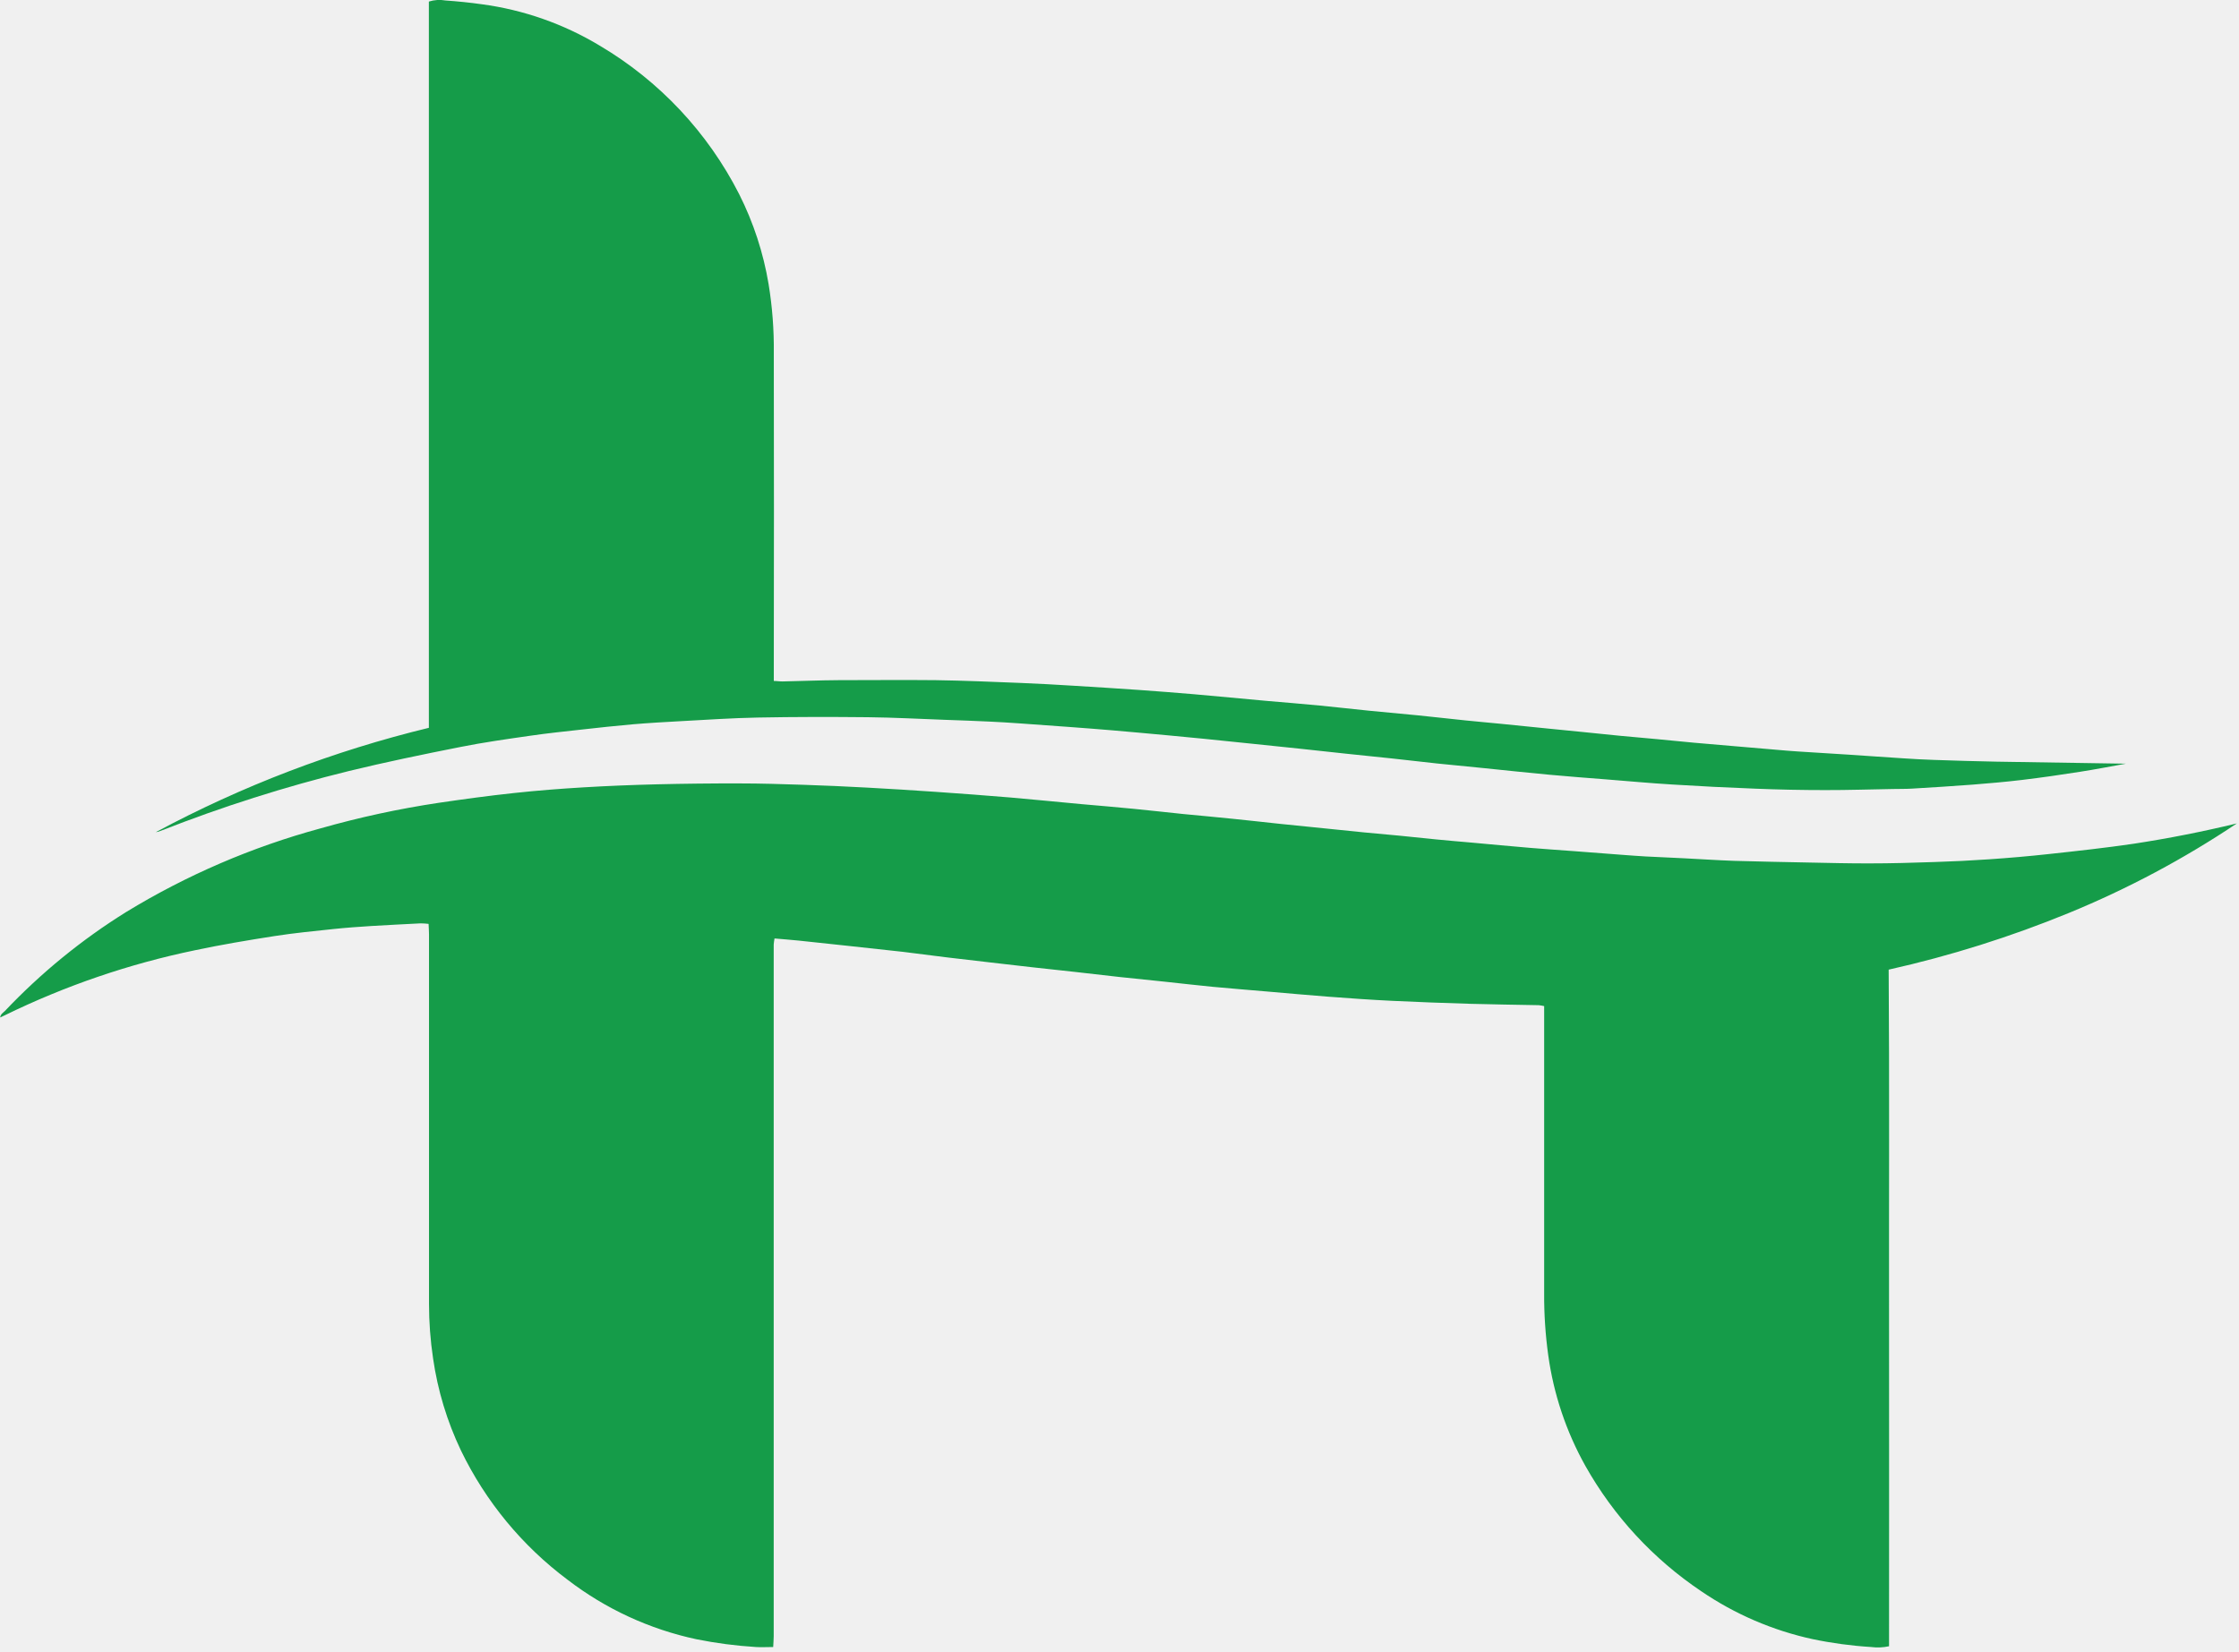
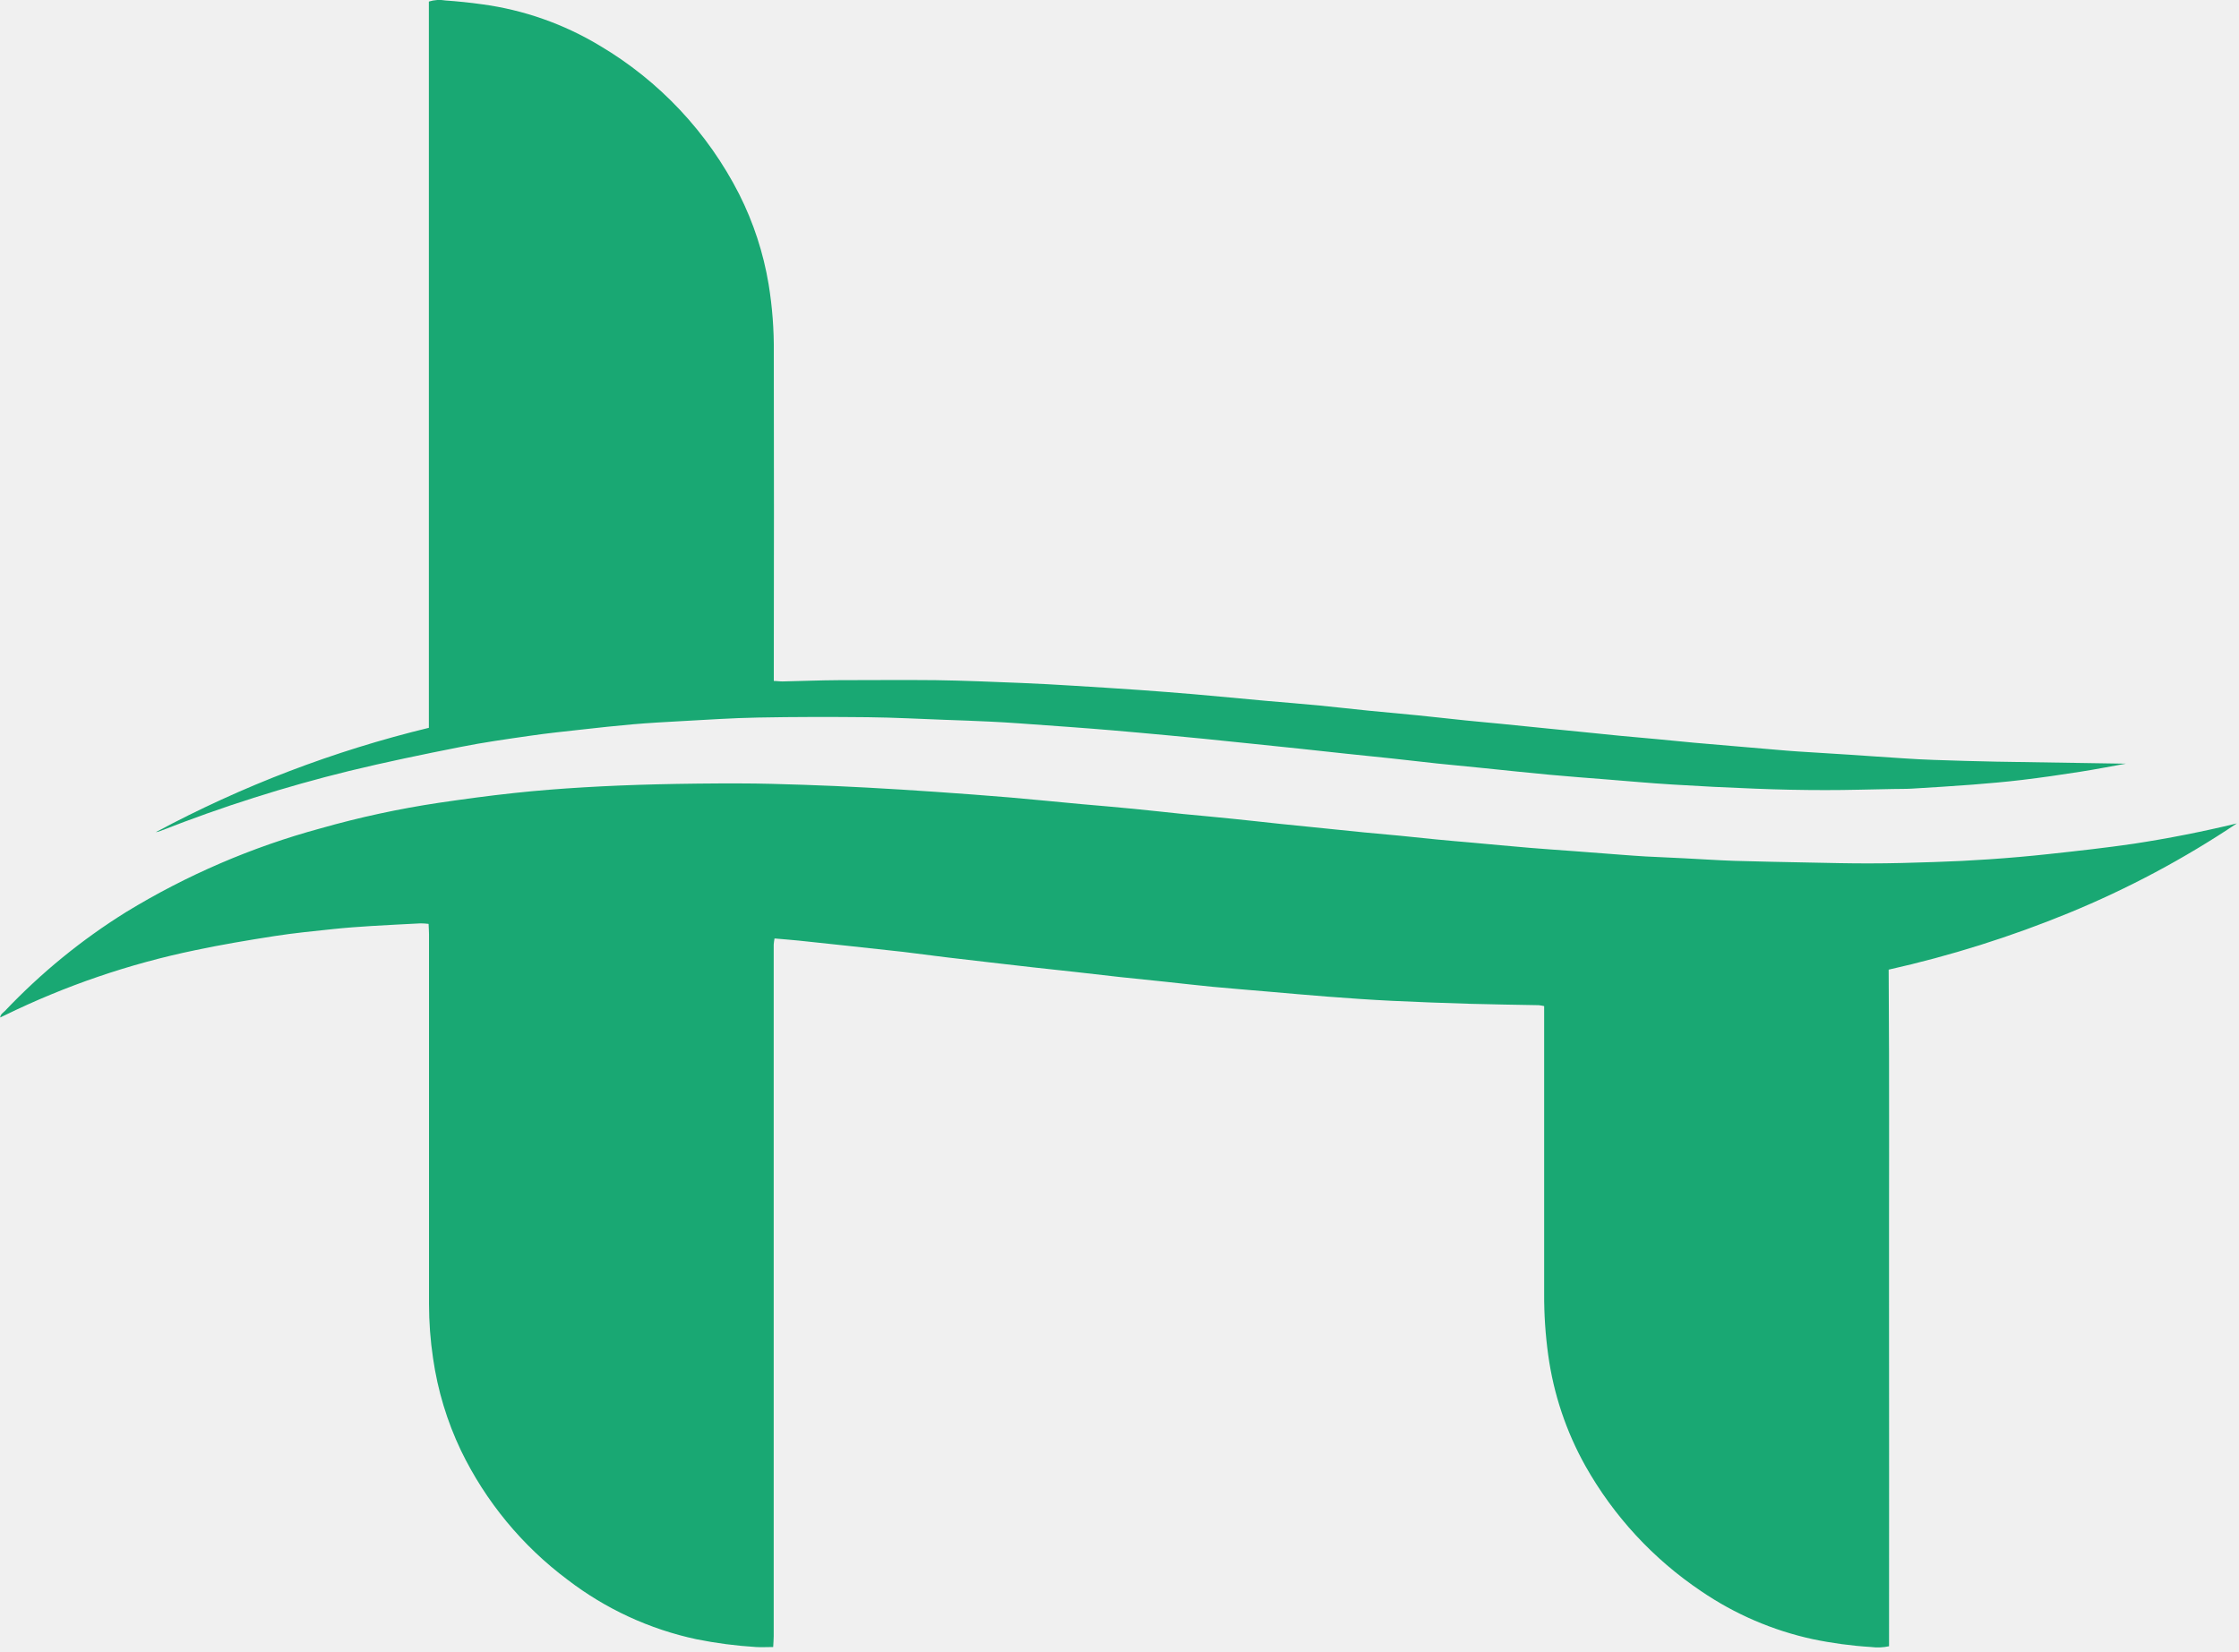
<svg xmlns="http://www.w3.org/2000/svg" width="473" height="349" viewBox="0 0 473 349" fill="none">
  <g clip-path="url(#clip0_248_723)">
-     <path d="M472.55 173.99C461.398 181.458 449.525 187.79 437.11 192.89C424.765 197.958 412.012 201.973 398.99 204.89C399.16 228.89 399.04 252.67 399.07 276.46C399.1 300.25 399.07 324.03 399.07 347.86C397.822 348.13 396.537 348.184 395.27 348.02C391.112 347.763 386.978 347.205 382.9 346.35C374.486 344.517 366.504 341.082 359.39 336.23C349.281 329.443 340.903 320.381 334.93 309.77C330.87 302.519 328.204 294.572 327.07 286.34C326.478 282.062 326.191 277.748 326.21 273.43C326.21 253.857 326.21 234.283 326.21 214.71V212.59C325.837 212.505 325.46 212.441 325.08 212.4C320.26 212.3 315.44 212.25 310.62 212.11C305.11 211.94 299.62 211.75 294.1 211.48C289.54 211.26 284.99 210.94 280.43 210.59C276.18 210.27 271.93 209.87 267.68 209.51C263.82 209.18 259.97 208.87 256.11 208.51C252.81 208.19 249.51 207.8 246.2 207.45L236.58 206.45C233.48 206.11 230.38 205.74 227.27 205.39L218.1 204.39L209.39 203.39L200.22 202.32L190.77 201.13C186.83 200.69 182.89 200.27 178.94 199.84C175.54 199.47 172.14 199.1 168.73 198.75C167.07 198.58 165.39 198.46 163.62 198.3C163.55 198.82 163.46 199.2 163.45 199.58C163.45 200.37 163.45 201.17 163.45 201.96V345.68C163.45 346.41 163.38 347.13 163.34 348.02C162.01 348.02 160.83 348.1 159.65 348.02C155.444 347.759 151.261 347.211 147.13 346.38C137.235 344.267 127.935 339.973 119.91 333.81C110.313 326.64 102.583 317.266 97.37 306.48C94.444 300.336 92.461 293.786 91.49 287.05C90.919 283.223 90.631 279.359 90.63 275.49C90.63 249.49 90.63 223.457 90.63 197.39C90.63 196.71 90.57 196.03 90.54 195.22C89.976 195.152 89.408 195.115 88.84 195.11C85.37 195.29 81.9 195.46 78.43 195.67C75.76 195.84 73.08 196.03 70.43 196.31C66.29 196.75 62.14 197.15 58.03 197.79C52.4 198.67 46.77 199.61 41.2 200.79C27.292 203.67 13.8 208.283 1.04 214.52L0.04 215C0.1 214.3 0.65 214 1.04 213.62C8.655 205.581 17.268 198.55 26.67 192.7C39.436 184.913 53.239 178.971 67.67 175.05C75.879 172.712 84.229 170.905 92.67 169.64C97.96 168.86 103.27 168.14 108.59 167.57C113.47 167.04 118.37 166.66 123.26 166.37C128.42 166.06 133.58 165.86 138.74 165.73C144.553 165.59 150.363 165.527 156.17 165.54C160.69 165.54 165.17 165.68 169.73 165.83C174.29 165.98 178.65 166.18 183.12 166.42C187.97 166.68 192.82 166.99 197.67 167.32C202.923 167.68 208.167 168.077 213.4 168.51C218.4 168.94 223.4 169.45 228.4 169.91C232.1 170.25 235.81 170.53 239.51 170.91C243.01 171.24 246.51 171.66 250.01 172.01C253.51 172.36 256.92 172.64 260.38 173.01C263.68 173.34 266.98 173.72 270.28 174.07L277.09 174.76L288.19 175.89C290.7 176.13 293.19 176.34 295.74 176.59C298.29 176.84 300.74 177.11 303.28 177.36C305.82 177.61 308.28 177.82 310.84 178.04C314.99 178.42 319.14 178.81 323.29 179.16C326.4 179.42 329.52 179.63 332.64 179.86L342.72 180.63C344.36 180.75 345.99 180.88 347.62 180.97C350.35 181.11 353.08 181.22 355.8 181.36C359.32 181.53 362.8 181.78 366.36 181.9C371.67 182.06 376.99 182.15 382.3 182.26C386.47 182.34 390.64 182.45 394.81 182.44C399.43 182.44 404.05 182.31 408.67 182.15C412.543 182.03 416.41 181.837 420.27 181.57C424.47 181.28 428.67 180.92 432.86 180.46C438.86 179.81 444.79 179.16 450.72 178.29C458.02 177.177 465.297 175.743 472.55 173.99Z" fill="#159C49" />
-     <path d="M90.6 153.79V0.33C91.732 -0.025 92.932 -0.104 94.1 0.1C96.67 0.28 99.24 0.54 101.79 0.9C110.594 2.077 119.062 5.048 126.67 9.63C139.286 17.084 149.516 27.979 156.16 41.04C159.174 47.025 161.268 53.43 162.37 60.04C163.156 64.843 163.524 69.704 163.47 74.57C163.51 96.93 163.51 119.287 163.47 141.64V143.89C164.17 143.89 164.75 144 165.32 143.99C169.32 143.91 173.26 143.74 177.24 143.72C184.04 143.72 190.85 143.65 197.66 143.72C203.66 143.81 209.66 144.07 215.66 144.31C219.33 144.45 222.99 144.67 226.66 144.89C231.327 145.17 236.03 145.473 240.77 145.8C244.577 146.073 248.383 146.37 252.19 146.69C257.28 147.13 262.36 147.63 267.45 148.09C271.25 148.43 275.06 148.71 278.86 149.09C282.27 149.42 285.66 149.82 289.07 150.16C292.48 150.5 296.07 150.81 299.58 151.16C303.09 151.51 306.28 151.89 309.63 152.23C312.1 152.49 314.57 152.69 317.04 152.94L326.95 153.94L334.2 154.66C336.86 154.93 339.52 155.21 342.2 155.47L349.9 156.17L357.9 156.94C360.61 157.19 363.33 157.41 366.05 157.64L375.53 158.45C376.92 158.57 378.3 158.69 379.69 158.78C383.3 159.01 386.92 159.22 390.53 159.46C394.39 159.71 398.25 160 402.11 160.24C404.24 160.38 406.37 160.5 408.51 160.57C412.92 160.72 417.34 160.86 421.76 160.94C430.9 161.1 440.017 161.243 449.11 161.37C445.94 161.94 442.69 162.57 439.42 163.08C435.35 163.72 431.28 164.31 427.19 164.8C423.69 165.22 420.19 165.52 416.67 165.8C412.42 166.13 408.16 166.38 403.89 166.64C402.56 166.72 401.21 166.69 399.89 166.72C395.12 166.8 390.35 166.96 385.59 166.95C380.67 166.95 375.75 166.85 370.83 166.65C364.977 166.43 359.127 166.137 353.28 165.77C348.62 165.49 343.98 165.06 339.33 164.69C335.27 164.37 331.21 164.07 327.16 163.69C322.67 163.28 318.16 162.78 313.69 162.33C310.34 161.99 306.98 161.67 303.62 161.33C300.42 160.99 297.22 160.61 294.01 160.26L284.39 159.26L274.48 158.19C271.28 157.84 268.07 157.52 264.86 157.19C261.36 156.83 257.86 156.46 254.35 156.11C251.89 155.86 249.42 155.63 246.95 155.4C242.95 155.03 238.95 154.66 234.95 154.32C231.95 154.06 228.95 153.84 225.89 153.61L215.21 152.84C213.13 152.7 211.04 152.56 208.96 152.47C205.84 152.32 202.71 152.21 199.58 152.1C194.17 151.9 188.76 151.61 183.35 151.55C175.6 151.47 167.85 151.47 160.1 151.62C154.64 151.72 149.19 152.1 143.73 152.39C140.41 152.57 137.09 152.76 133.78 153.04C130.17 153.35 126.57 153.75 122.97 154.15C119.37 154.55 115.67 154.93 112.04 155.46C107.09 156.17 102.12 156.87 97.21 157.85C89.34 159.41 81.47 161.03 73.67 162.93C60.181 166.246 46.928 170.458 34 175.54C33.654 175.694 33.286 175.796 32.91 175.84C51.125 166.069 70.511 158.659 90.6 153.79Z" fill="#159C49" />
+     <path d="M472.55 173.99C461.398 181.458 449.525 187.79 437.11 192.89C424.765 197.958 412.012 201.973 398.99 204.89C399.16 228.89 399.04 252.67 399.07 276.46C399.1 300.25 399.07 324.03 399.07 347.86C397.822 348.13 396.537 348.184 395.27 348.02C391.112 347.763 386.978 347.205 382.9 346.35C374.486 344.517 366.504 341.082 359.39 336.23C349.281 329.443 340.903 320.381 334.93 309.77C330.87 302.519 328.204 294.572 327.07 286.34C326.478 282.062 326.191 277.748 326.21 273.43C326.21 253.857 326.21 234.283 326.21 214.71V212.59C325.837 212.505 325.46 212.441 325.08 212.4C320.26 212.3 315.44 212.25 310.62 212.11C305.11 211.94 299.62 211.75 294.1 211.48C289.54 211.26 284.99 210.94 280.43 210.59C276.18 210.27 271.93 209.87 267.68 209.51C263.82 209.18 259.97 208.87 256.11 208.51C252.81 208.19 249.51 207.8 246.2 207.45L236.58 206.45C233.48 206.11 230.38 205.74 227.27 205.39L218.1 204.39L209.39 203.39L200.22 202.32L190.77 201.13C186.83 200.69 182.89 200.27 178.94 199.84C175.54 199.47 172.14 199.1 168.73 198.75C167.07 198.58 165.39 198.46 163.62 198.3C163.55 198.82 163.46 199.2 163.45 199.58C163.45 200.37 163.45 201.17 163.45 201.96V345.68C163.45 346.41 163.38 347.13 163.34 348.02C162.01 348.02 160.83 348.1 159.65 348.02C155.444 347.759 151.261 347.211 147.13 346.38C137.235 344.267 127.935 339.973 119.91 333.81C110.313 326.64 102.583 317.266 97.37 306.48C94.444 300.336 92.461 293.786 91.49 287.05C90.919 283.223 90.631 279.359 90.63 275.49C90.63 249.49 90.63 223.457 90.63 197.39C90.63 196.71 90.57 196.03 90.54 195.22C89.976 195.152 89.408 195.115 88.84 195.11C85.37 195.29 81.9 195.46 78.43 195.67C75.76 195.84 73.08 196.03 70.43 196.31C66.29 196.75 62.14 197.15 58.03 197.79C52.4 198.67 46.77 199.61 41.2 200.79C27.292 203.67 13.8 208.283 1.04 214.52L0.04 215C0.1 214.3 0.65 214 1.04 213.62C8.655 205.581 17.268 198.55 26.67 192.7C39.436 184.913 53.239 178.971 67.67 175.05C75.879 172.712 84.229 170.905 92.67 169.64C97.96 168.86 103.27 168.14 108.59 167.57C113.47 167.04 118.37 166.66 123.26 166.37C128.42 166.06 133.58 165.86 138.74 165.73C144.553 165.59 150.363 165.527 156.17 165.54C160.69 165.54 165.17 165.68 169.73 165.83C174.29 165.98 178.65 166.18 183.12 166.42C187.97 166.68 192.82 166.99 197.67 167.32C202.923 167.68 208.167 168.077 213.4 168.51C218.4 168.94 223.4 169.45 228.4 169.91C232.1 170.25 235.81 170.53 239.51 170.91C243.01 171.24 246.51 171.66 250.01 172.01C253.51 172.36 256.92 172.64 260.38 173.01C263.68 173.34 266.98 173.72 270.28 174.07L277.09 174.76L288.19 175.89C290.7 176.13 293.19 176.34 295.74 176.59C298.29 176.84 300.74 177.11 303.28 177.36C305.82 177.61 308.28 177.82 310.84 178.04C314.99 178.42 319.14 178.81 323.29 179.16C326.4 179.42 329.52 179.63 332.64 179.86L342.72 180.63C344.36 180.75 345.99 180.88 347.62 180.97C350.35 181.11 353.08 181.22 355.8 181.36C359.32 181.53 362.8 181.78 366.36 181.9C371.67 182.06 376.99 182.15 382.3 182.26C386.47 182.34 390.64 182.45 394.81 182.44C399.43 182.44 404.05 182.31 408.67 182.15C412.543 182.03 416.41 181.837 420.27 181.57C424.47 181.28 428.67 180.92 432.86 180.46C438.86 179.81 444.79 179.16 450.72 178.29C458.02 177.177 465.297 175.743 472.55 173.99Z" fill="#19a873" />
+     <path d="M90.6 153.79V0.33C91.732 -0.025 92.932 -0.104 94.1 0.1C96.67 0.28 99.24 0.54 101.79 0.9C110.594 2.077 119.062 5.048 126.67 9.63C139.286 17.084 149.516 27.979 156.16 41.04C159.174 47.025 161.268 53.43 162.37 60.04C163.156 64.843 163.524 69.704 163.47 74.57C163.51 96.93 163.51 119.287 163.47 141.64V143.89C164.17 143.89 164.75 144 165.32 143.99C169.32 143.91 173.26 143.74 177.24 143.72C184.04 143.72 190.85 143.65 197.66 143.72C203.66 143.81 209.66 144.07 215.66 144.31C219.33 144.45 222.99 144.67 226.66 144.89C231.327 145.17 236.03 145.473 240.77 145.8C244.577 146.073 248.383 146.37 252.19 146.69C257.28 147.13 262.36 147.63 267.45 148.09C271.25 148.43 275.06 148.71 278.86 149.09C282.27 149.42 285.66 149.82 289.07 150.16C292.48 150.5 296.07 150.81 299.58 151.16C303.09 151.51 306.28 151.89 309.63 152.23C312.1 152.49 314.57 152.69 317.04 152.94L326.95 153.94L334.2 154.66C336.86 154.93 339.52 155.21 342.2 155.47L349.9 156.17L357.9 156.94C360.61 157.19 363.33 157.41 366.05 157.64L375.53 158.45C376.92 158.57 378.3 158.69 379.69 158.78C383.3 159.01 386.92 159.22 390.53 159.46C394.39 159.71 398.25 160 402.11 160.24C404.24 160.38 406.37 160.5 408.51 160.57C412.92 160.72 417.34 160.86 421.76 160.94C430.9 161.1 440.017 161.243 449.11 161.37C445.94 161.94 442.69 162.57 439.42 163.08C435.35 163.72 431.28 164.31 427.19 164.8C423.69 165.22 420.19 165.52 416.67 165.8C412.42 166.13 408.16 166.38 403.89 166.64C402.56 166.72 401.21 166.69 399.89 166.72C395.12 166.8 390.35 166.96 385.59 166.95C380.67 166.95 375.75 166.85 370.83 166.65C364.977 166.43 359.127 166.137 353.28 165.77C348.62 165.49 343.98 165.06 339.33 164.69C335.27 164.37 331.21 164.07 327.16 163.69C322.67 163.28 318.16 162.78 313.69 162.33C310.34 161.99 306.98 161.67 303.62 161.33C300.42 160.99 297.22 160.61 294.01 160.26L284.39 159.26L274.48 158.19C271.28 157.84 268.07 157.52 264.86 157.19C261.36 156.83 257.86 156.46 254.35 156.11C251.89 155.86 249.42 155.63 246.95 155.4C242.95 155.03 238.95 154.66 234.95 154.32C231.95 154.06 228.95 153.84 225.89 153.61L215.21 152.84C213.13 152.7 211.04 152.56 208.96 152.47C205.84 152.32 202.71 152.21 199.58 152.1C194.17 151.9 188.76 151.61 183.35 151.55C175.6 151.47 167.85 151.47 160.1 151.62C154.64 151.72 149.19 152.1 143.73 152.39C140.41 152.57 137.09 152.76 133.78 153.04C130.17 153.35 126.57 153.75 122.97 154.15C119.37 154.55 115.67 154.93 112.04 155.46C107.09 156.17 102.12 156.87 97.21 157.85C89.34 159.41 81.47 161.03 73.67 162.93C60.181 166.246 46.928 170.458 34 175.54C33.654 175.694 33.286 175.796 32.91 175.84C51.125 166.069 70.511 158.659 90.6 153.79Z" fill="#19a873" />
  </g>
  <defs>
    <clipPath id="clip0_248_723">
      <rect width="472.55" height="348.09" fill="white" />
    </clipPath>
  </defs>
</svg>
